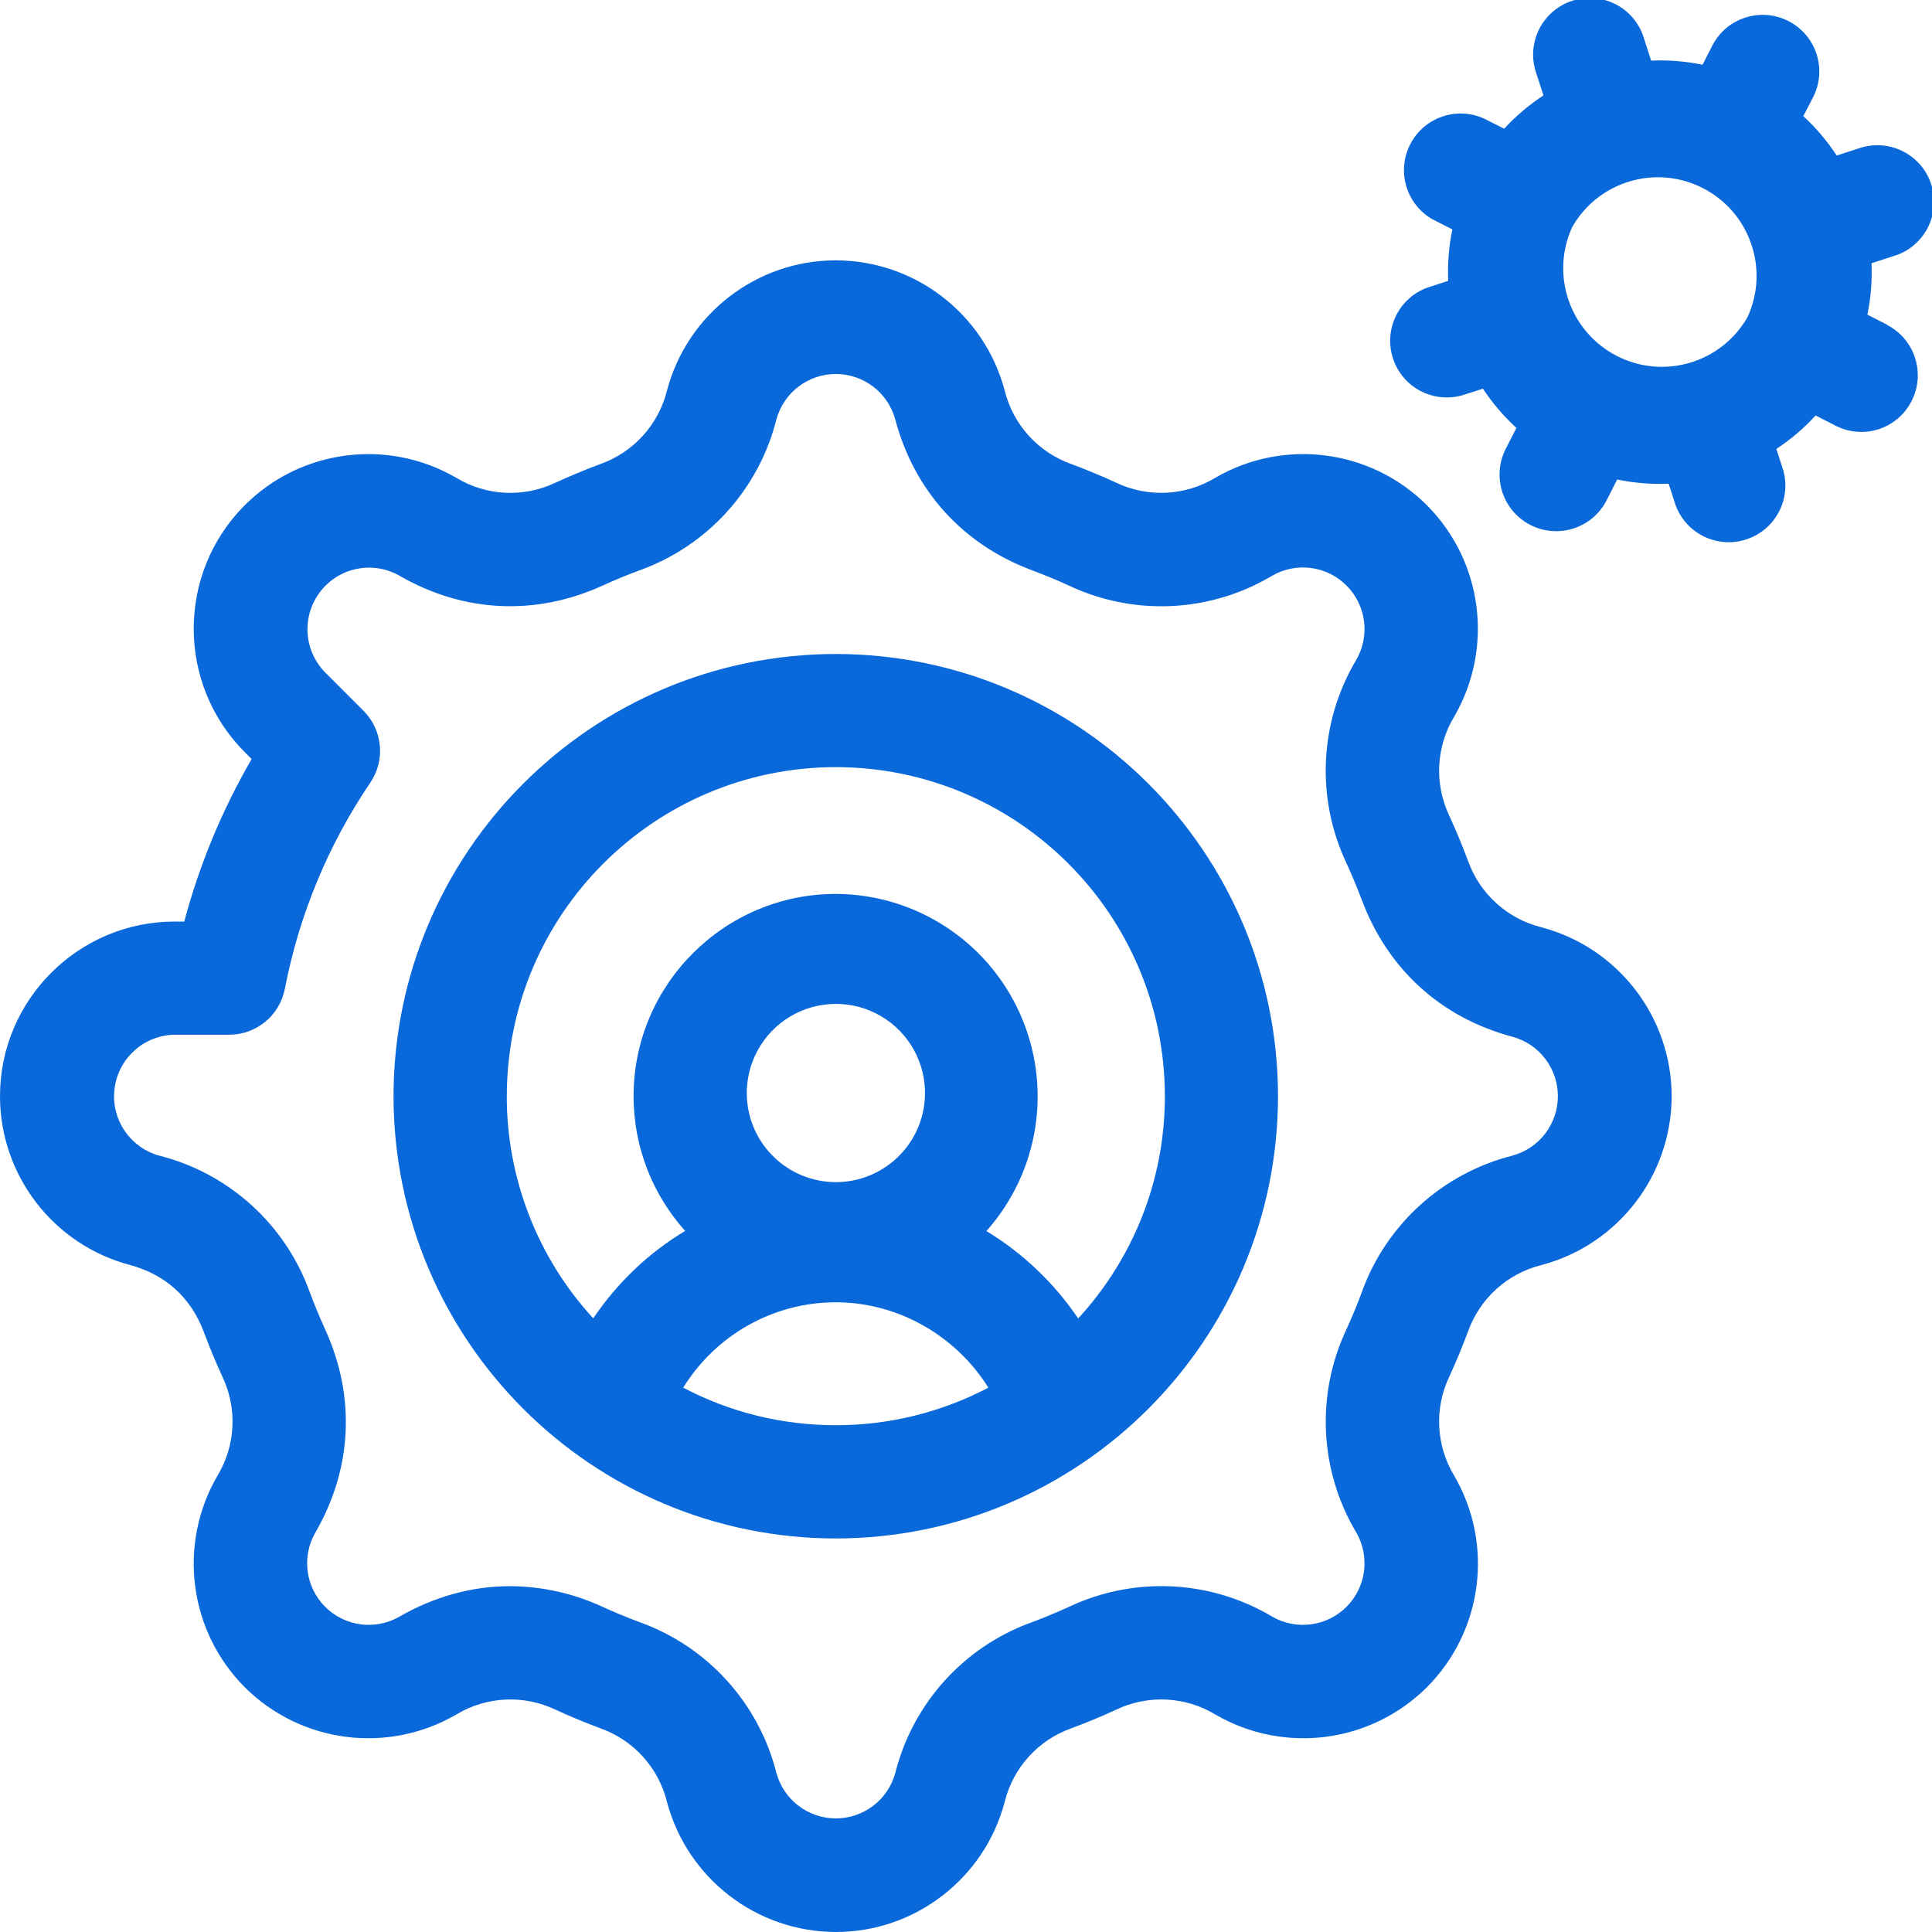
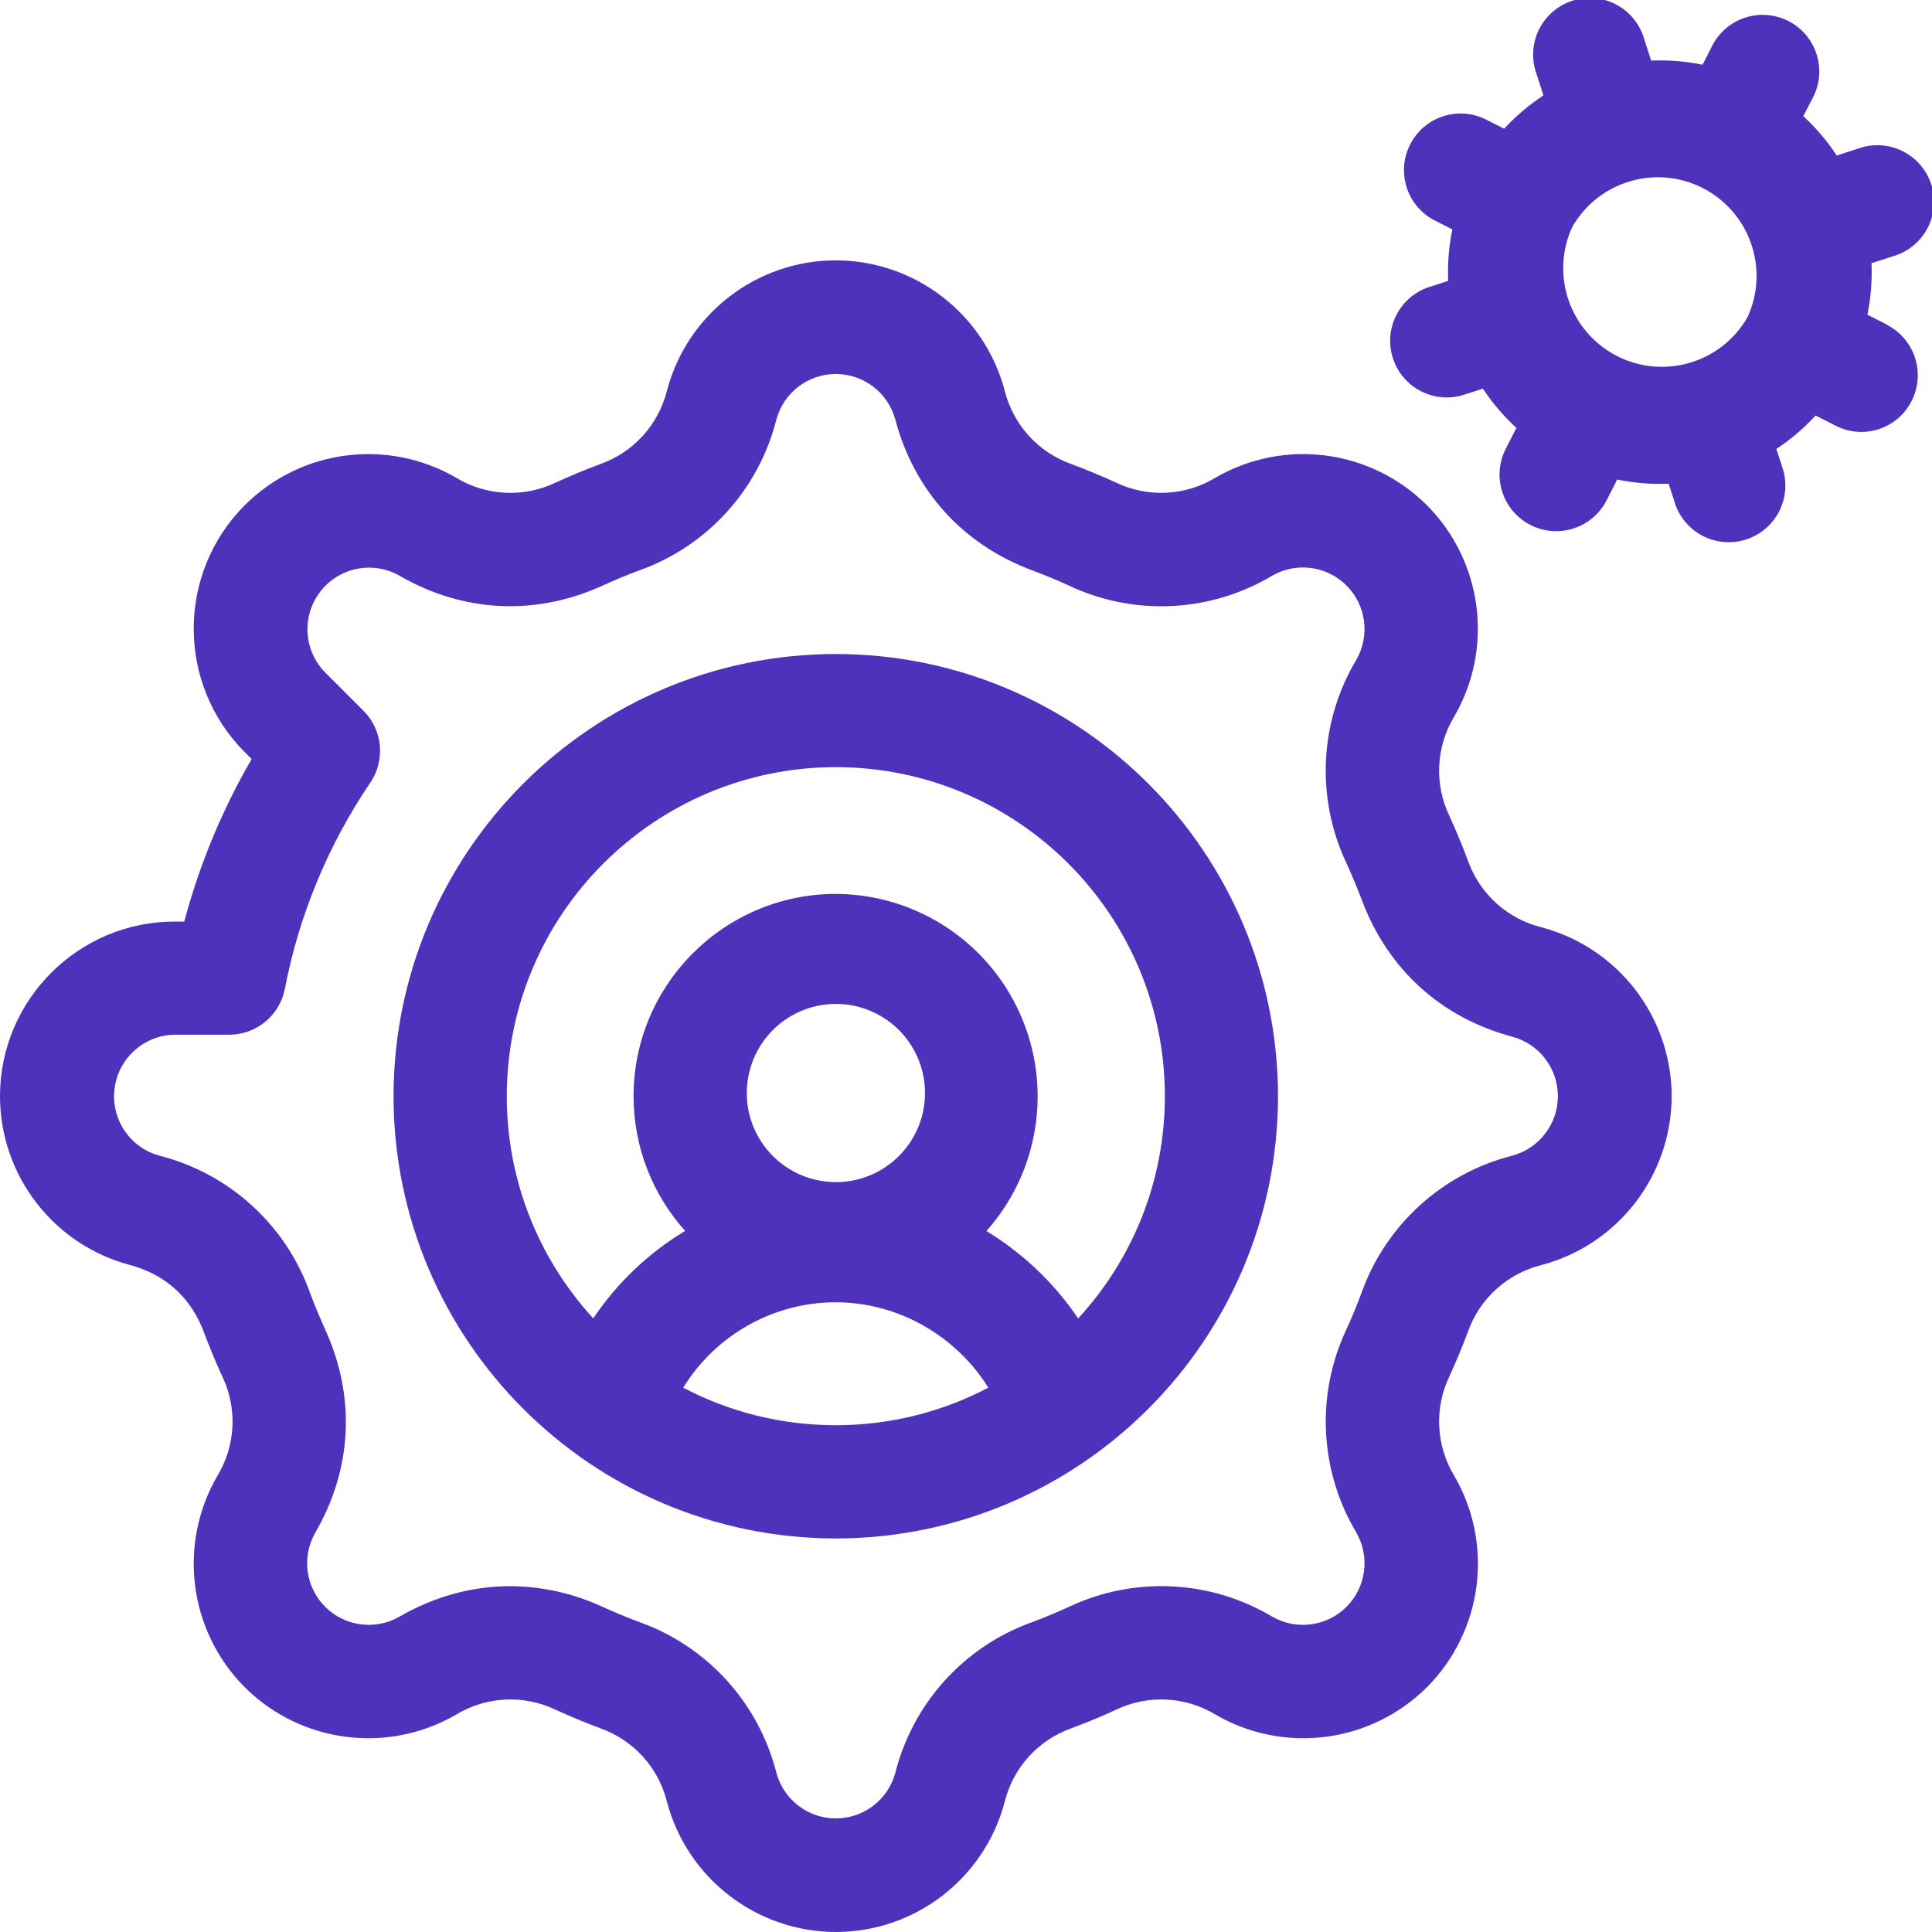
<svg xmlns="http://www.w3.org/2000/svg" width="16" height="16" fill="none">
-   <path fill="#0968da" d="M12.768 7.68a.867.867 0 0 1-.612-.555 5.51 5.51 0 0 0-.152-.366.867.867 0 0 1 .04-.826 1.45 1.45 0 0 0-.228-1.75 1.45 1.45 0 0 0-1.75-.227.867.867 0 0 1-.825.04 5.576 5.576 0 0 0-.366-.152.867.867 0 0 1-.555-.611 1.45 1.45 0 0 0-1.398-1.077c-.655 0-1.23.443-1.398 1.077a.867.867 0 0 1-.555.611 5.586 5.586 0 0 0-.366.152.867.867 0 0 1-.826-.04 1.449 1.449 0 0 0-1.75.228 1.448 1.448 0 0 0 0 2.045l.057.057a5.512 5.512 0 0 0-.558 1.346h-.08C.65 7.632 0 8.28 0 9.078c0 .655.442 1.23 1.076 1.398.294.079.505.27.612.555.046.123.097.247.152.366a.867.867 0 0 1-.04.826 1.449 1.449 0 0 0 .227 1.75 1.45 1.45 0 0 0 1.75.227.867.867 0 0 1 .826-.04c.12.055.243.106.366.152a.867.867 0 0 1 .555.612A1.45 1.45 0 0 0 6.922 16c.655 0 1.23-.442 1.398-1.076a.867.867 0 0 1 .555-.612c.123-.046.247-.097.366-.152a.867.867 0 0 1 .826.04 1.45 1.45 0 0 0 1.75-.227 1.449 1.449 0 0 0 .227-1.75.867.867 0 0 1-.04-.826 5.5 5.5 0 0 0 .152-.366.867.867 0 0 1 .612-.555 1.45 1.45 0 0 0 1.076-1.398 1.45 1.45 0 0 0-1.076-1.398Zm-.241 1.89a1.794 1.794 0 0 0-1.25 1.133c-.038.103-.08.205-.126.305a1.793 1.793 0 0 0 .082 1.685.51.51 0 0 1-.696.696 1.793 1.793 0 0 0-1.686-.081c-.1.045-.201.088-.304.126a1.793 1.793 0 0 0-1.133 1.25.51.51 0 0 1-.984-.001 1.794 1.794 0 0 0-1.133-1.249 4.667 4.667 0 0 1-.305-.126 1.841 1.841 0 0 0-.768-.172c-.314 0-.626.085-.917.253a.51.51 0 0 1-.696-.696c.307-.53.336-1.128.081-1.685a4.664 4.664 0 0 1-.126-.305A1.793 1.793 0 0 0 1.317 9.57a.51.51 0 0 1 .13-1.001h.452c.224 0 .417-.159.46-.38a4.597 4.597 0 0 1 .708-1.708.469.469 0 0 0-.056-.594l-.32-.32a.51.51 0 0 1 .616-.8c.53.307 1.128.336 1.685.082.1-.046.202-.088.305-.126a1.793 1.793 0 0 0 1.133-1.25.51.51 0 0 1 .984 0c.157.592.56 1.036 1.133 1.25.102.038.205.08.304.126a1.793 1.793 0 0 0 1.686-.082.51.51 0 0 1 .696.696 1.793 1.793 0 0 0-.082 1.686c.046.1.088.202.127.304.214.573.657.976 1.248 1.133a.51.51 0 0 1 0 .984ZM15.63 2.69l-.165-.084c.029-.14.04-.283.034-.426l.176-.057a.469.469 0 1 0-.288-.892l-.176.057a1.73 1.73 0 0 0-.277-.326l.085-.164a.469.469 0 0 0-.835-.427L14.1.536a1.742 1.742 0 0 0-.426-.034l-.057-.177a.469.469 0 1 0-.892.288l.057.177c-.118.078-.228.17-.325.276L12.29.982a.469.469 0 0 0-.427.834l.165.084c-.03.14-.04.283-.035.426l-.175.057a.469.469 0 0 0 .287.892l.176-.056c.079.12.172.228.277.325l-.084.165a.469.469 0 1 0 .835.427l.084-.165a1.73 1.73 0 0 0 .426.035l.057.176a.469.469 0 0 0 .892-.288l-.057-.176a1.73 1.73 0 0 0 .325-.277l.165.084a.466.466 0 0 0 .63-.204.469.469 0 0 0-.203-.63Zm-1.157-.065a.817.817 0 0 1-1.453-.744.817.817 0 0 1 1.453.744Z" />
-   <path fill="#0968da" d="M6.922 5.416a3.667 3.667 0 0 0-3.663 3.662 3.667 3.667 0 0 0 3.663 3.663 3.667 3.667 0 0 0 3.662-3.663 3.667 3.667 0 0 0-3.662-3.662Zm0 6.387c-.456 0-.886-.112-1.264-.311.269-.435.744-.707 1.264-.707.517 0 .995.278 1.263.707a2.708 2.708 0 0 1-1.263.311Zm-.737-2.725a.738.738 0 1 1 1.475.002.738.738 0 0 1-1.475-.002Zm2.744 1.841a2.454 2.454 0 0 0-.76-.724 1.677 1.677 0 0 0-1.246-2.792c-.925 0-1.676.752-1.676 1.675 0 .429.162.82.427 1.116-.3.18-.561.427-.761.724a2.715 2.715 0 0 1-.716-1.84 2.728 2.728 0 0 1 2.725-2.725 2.728 2.728 0 0 1 2.725 2.725c0 .71-.272 1.356-.718 1.841Z" />
+   <path fill="#4e32bc" d="M12.768 7.68a.867.867 0 0 1-.612-.555 5.51 5.51 0 0 0-.152-.366.867.867 0 0 1 .04-.826 1.45 1.45 0 0 0-.228-1.75 1.45 1.45 0 0 0-1.75-.227.867.867 0 0 1-.825.04 5.576 5.576 0 0 0-.366-.152.867.867 0 0 1-.555-.611 1.45 1.45 0 0 0-1.398-1.077c-.655 0-1.23.443-1.398 1.077a.867.867 0 0 1-.555.611 5.586 5.586 0 0 0-.366.152.867.867 0 0 1-.826-.04 1.449 1.449 0 0 0-1.75.228 1.448 1.448 0 0 0 0 2.045l.057.057a5.512 5.512 0 0 0-.558 1.346h-.08C.65 7.632 0 8.28 0 9.078c0 .655.442 1.23 1.076 1.398.294.079.505.27.612.555.046.123.097.247.152.366a.867.867 0 0 1-.04.826 1.449 1.449 0 0 0 .227 1.75 1.45 1.45 0 0 0 1.75.227.867.867 0 0 1 .826-.04c.12.055.243.106.366.152a.867.867 0 0 1 .555.612A1.45 1.45 0 0 0 6.922 16c.655 0 1.23-.442 1.398-1.076a.867.867 0 0 1 .555-.612c.123-.046.247-.097.366-.152a.867.867 0 0 1 .826.04 1.45 1.45 0 0 0 1.75-.227 1.449 1.449 0 0 0 .227-1.75.867.867 0 0 1-.04-.826 5.5 5.5 0 0 0 .152-.366.867.867 0 0 1 .612-.555 1.45 1.45 0 0 0 1.076-1.398 1.45 1.45 0 0 0-1.076-1.398Zm-.241 1.89a1.794 1.794 0 0 0-1.25 1.133c-.038.103-.08.205-.126.305a1.793 1.793 0 0 0 .082 1.685.51.51 0 0 1-.696.696 1.793 1.793 0 0 0-1.686-.081c-.1.045-.201.088-.304.126a1.793 1.793 0 0 0-1.133 1.25.51.51 0 0 1-.984-.001 1.794 1.794 0 0 0-1.133-1.249 4.667 4.667 0 0 1-.305-.126 1.841 1.841 0 0 0-.768-.172c-.314 0-.626.085-.917.253a.51.51 0 0 1-.696-.696c.307-.53.336-1.128.081-1.685a4.664 4.664 0 0 1-.126-.305A1.793 1.793 0 0 0 1.317 9.57a.51.51 0 0 1 .13-1.001h.452c.224 0 .417-.159.46-.38a4.597 4.597 0 0 1 .708-1.708.469.469 0 0 0-.056-.594l-.32-.32a.51.51 0 0 1 .616-.8c.53.307 1.128.336 1.685.082.1-.046.202-.088.305-.126a1.793 1.793 0 0 0 1.133-1.25.51.51 0 0 1 .984 0c.157.592.56 1.036 1.133 1.25.102.038.205.08.304.126a1.793 1.793 0 0 0 1.686-.082.51.51 0 0 1 .696.696 1.793 1.793 0 0 0-.082 1.686c.046.1.088.202.127.304.214.573.657.976 1.248 1.133a.51.51 0 0 1 0 .984ZM15.63 2.69l-.165-.084c.029-.14.04-.283.034-.426l.176-.057a.469.469 0 1 0-.288-.892l-.176.057a1.73 1.73 0 0 0-.277-.326l.085-.164a.469.469 0 0 0-.835-.427L14.1.536a1.742 1.742 0 0 0-.426-.034l-.057-.177a.469.469 0 1 0-.892.288l.057.177c-.118.078-.228.17-.325.276L12.29.982a.469.469 0 0 0-.427.834l.165.084c-.03.14-.04.283-.035.426l-.175.057a.469.469 0 0 0 .287.892l.176-.056c.079.12.172.228.277.325l-.084.165a.469.469 0 1 0 .835.427l.084-.165a1.73 1.73 0 0 0 .426.035l.057.176a.469.469 0 0 0 .892-.288l-.057-.176a1.73 1.73 0 0 0 .325-.277l.165.084a.466.466 0 0 0 .63-.204.469.469 0 0 0-.203-.63Zm-1.157-.065a.817.817 0 0 1-1.453-.744.817.817 0 0 1 1.453.744Z" />
+   <path fill="#4e32bc" d="M6.922 5.416a3.667 3.667 0 0 0-3.663 3.662 3.667 3.667 0 0 0 3.663 3.663 3.667 3.667 0 0 0 3.662-3.663 3.667 3.667 0 0 0-3.662-3.662Zm0 6.387c-.456 0-.886-.112-1.264-.311.269-.435.744-.707 1.264-.707.517 0 .995.278 1.263.707a2.708 2.708 0 0 1-1.263.311Zm-.737-2.725a.738.738 0 1 1 1.475.002.738.738 0 0 1-1.475-.002Zm2.744 1.841a2.454 2.454 0 0 0-.76-.724 1.677 1.677 0 0 0-1.246-2.792c-.925 0-1.676.752-1.676 1.675 0 .429.162.82.427 1.116-.3.18-.561.427-.761.724a2.715 2.715 0 0 1-.716-1.84 2.728 2.728 0 0 1 2.725-2.725 2.728 2.728 0 0 1 2.725 2.725c0 .71-.272 1.356-.718 1.841Z" />
</svg>
